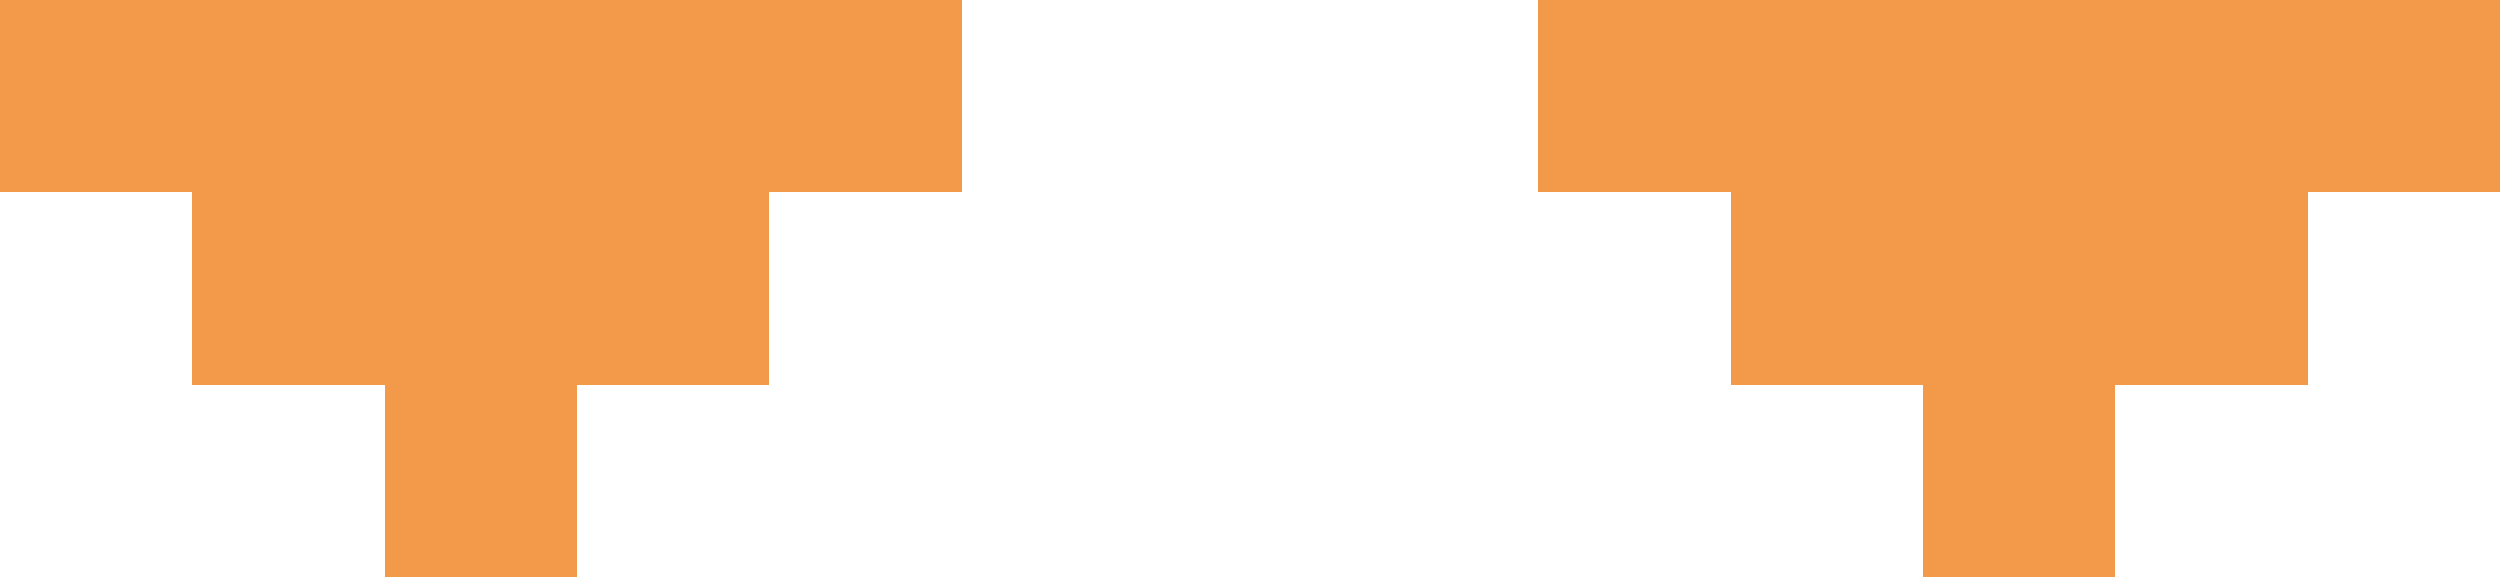
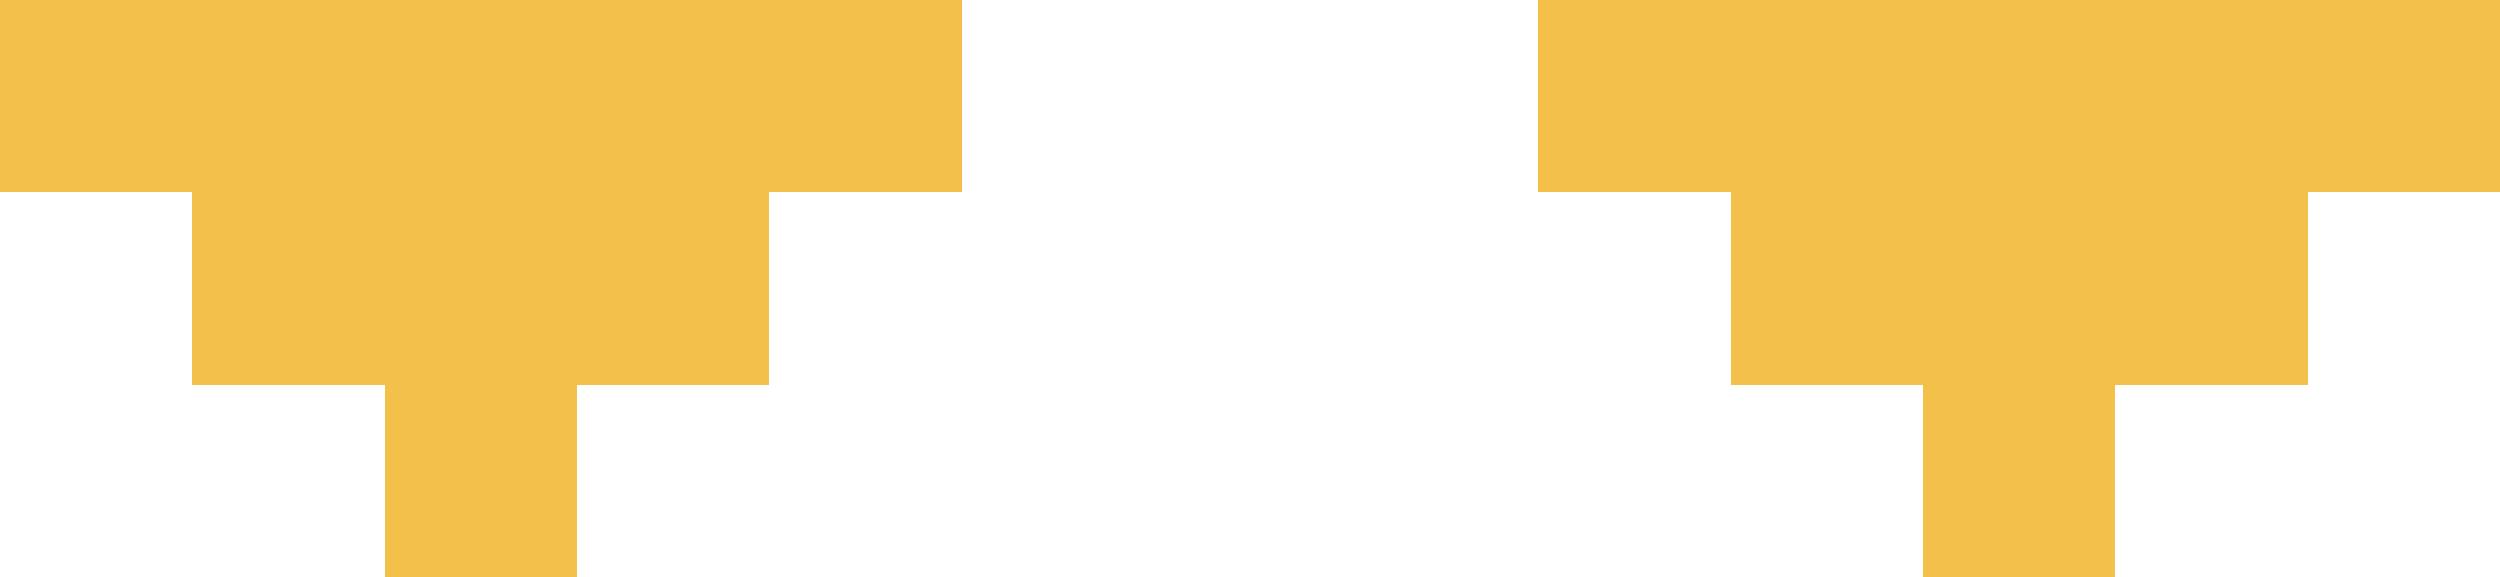
<svg xmlns="http://www.w3.org/2000/svg" version="1.1" width="13" height="3" shape-rendering="crispEdges">
-   <rect x="0" y="0" width="5" height="1" fill="#f39a4a" />
-   <rect x="8" y="0" width="5" height="1" fill="#f39a4a" />
-   <rect x="1" y="1" width="3" height="1" fill="#f39a4a" />
-   <rect x="9" y="1" width="3" height="1" fill="#f39a4a" />
-   <rect x="2" y="2" width="1" height="1" fill="#f39a4a" />
-   <rect x="10" y="2" width="1" height="1" fill="#f39a4a" />
+   <rect x="0" y="0" width="5" height="1" fill="#f3c04a" />
+   <rect x="8" y="0" width="5" height="1" fill="#f3c04a" />
+   <rect x="1" y="1" width="3" height="1" fill="#f3c04a" />
+   <rect x="9" y="1" width="3" height="1" fill="#f3c04a" />
+   <rect x="2" y="2" width="1" height="1" fill="#f3c04a" />
+   <rect x="10" y="2" width="1" height="1" fill="#f3c04a" />
</svg>
